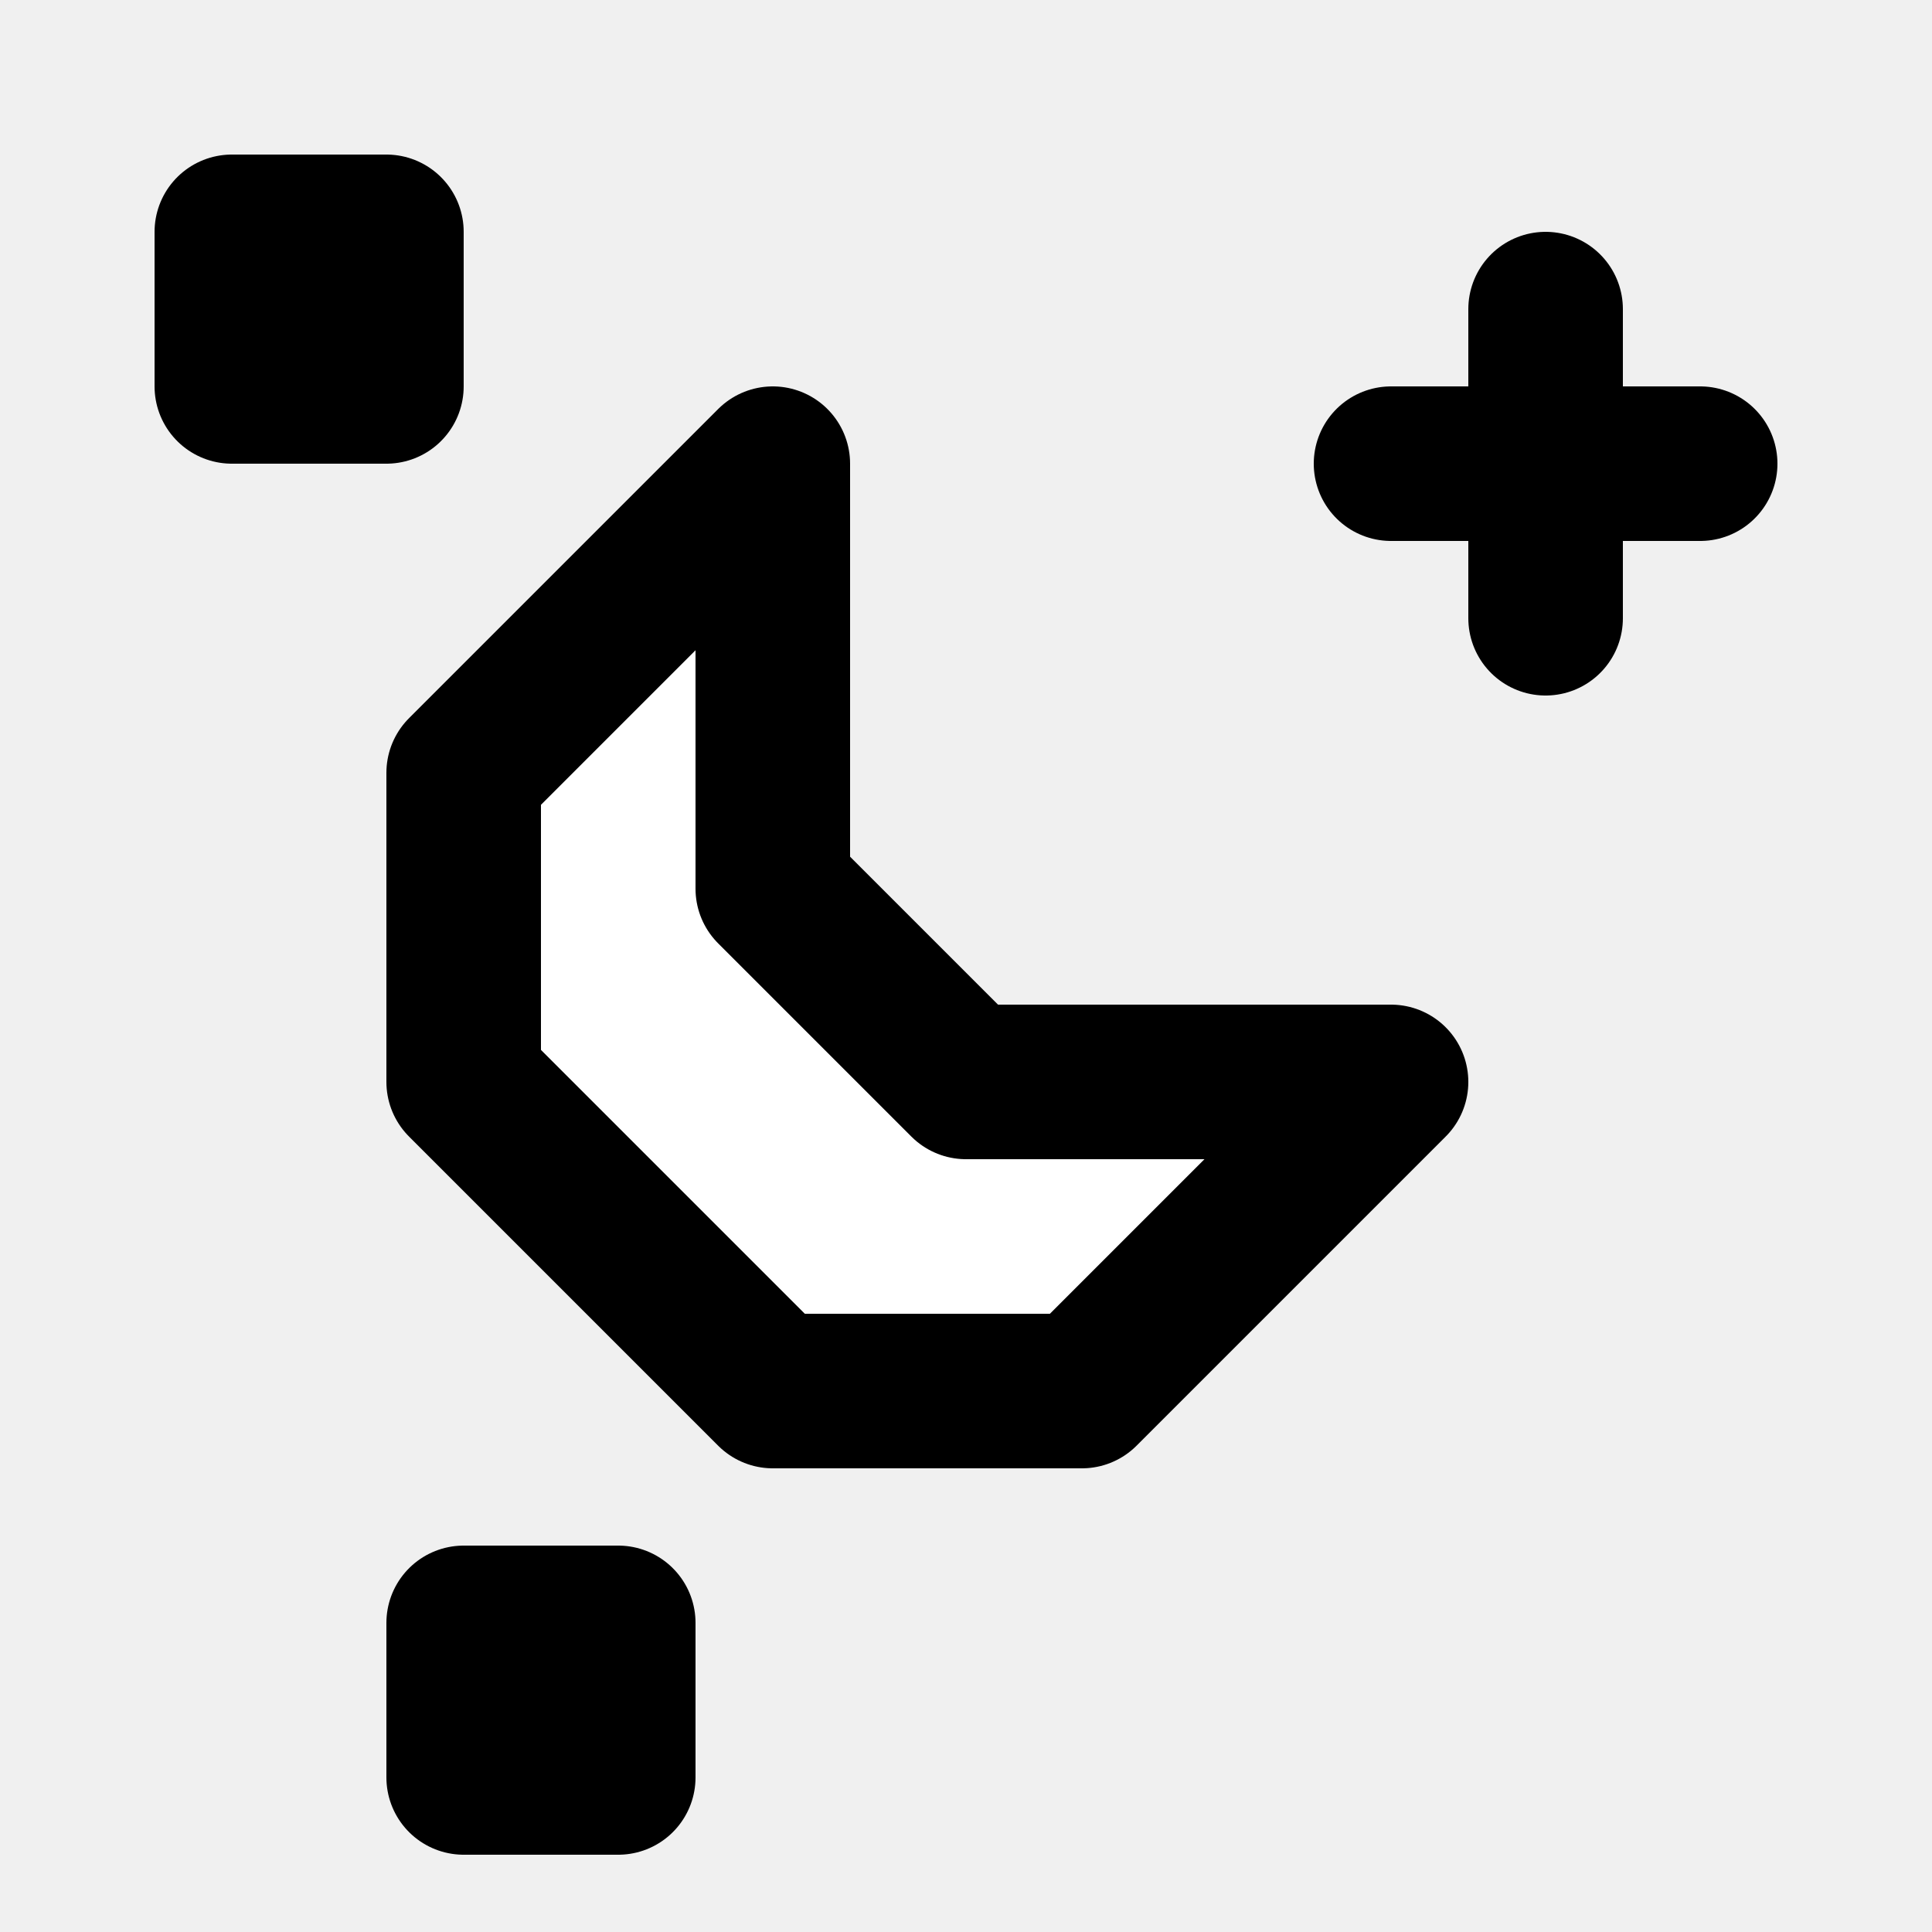
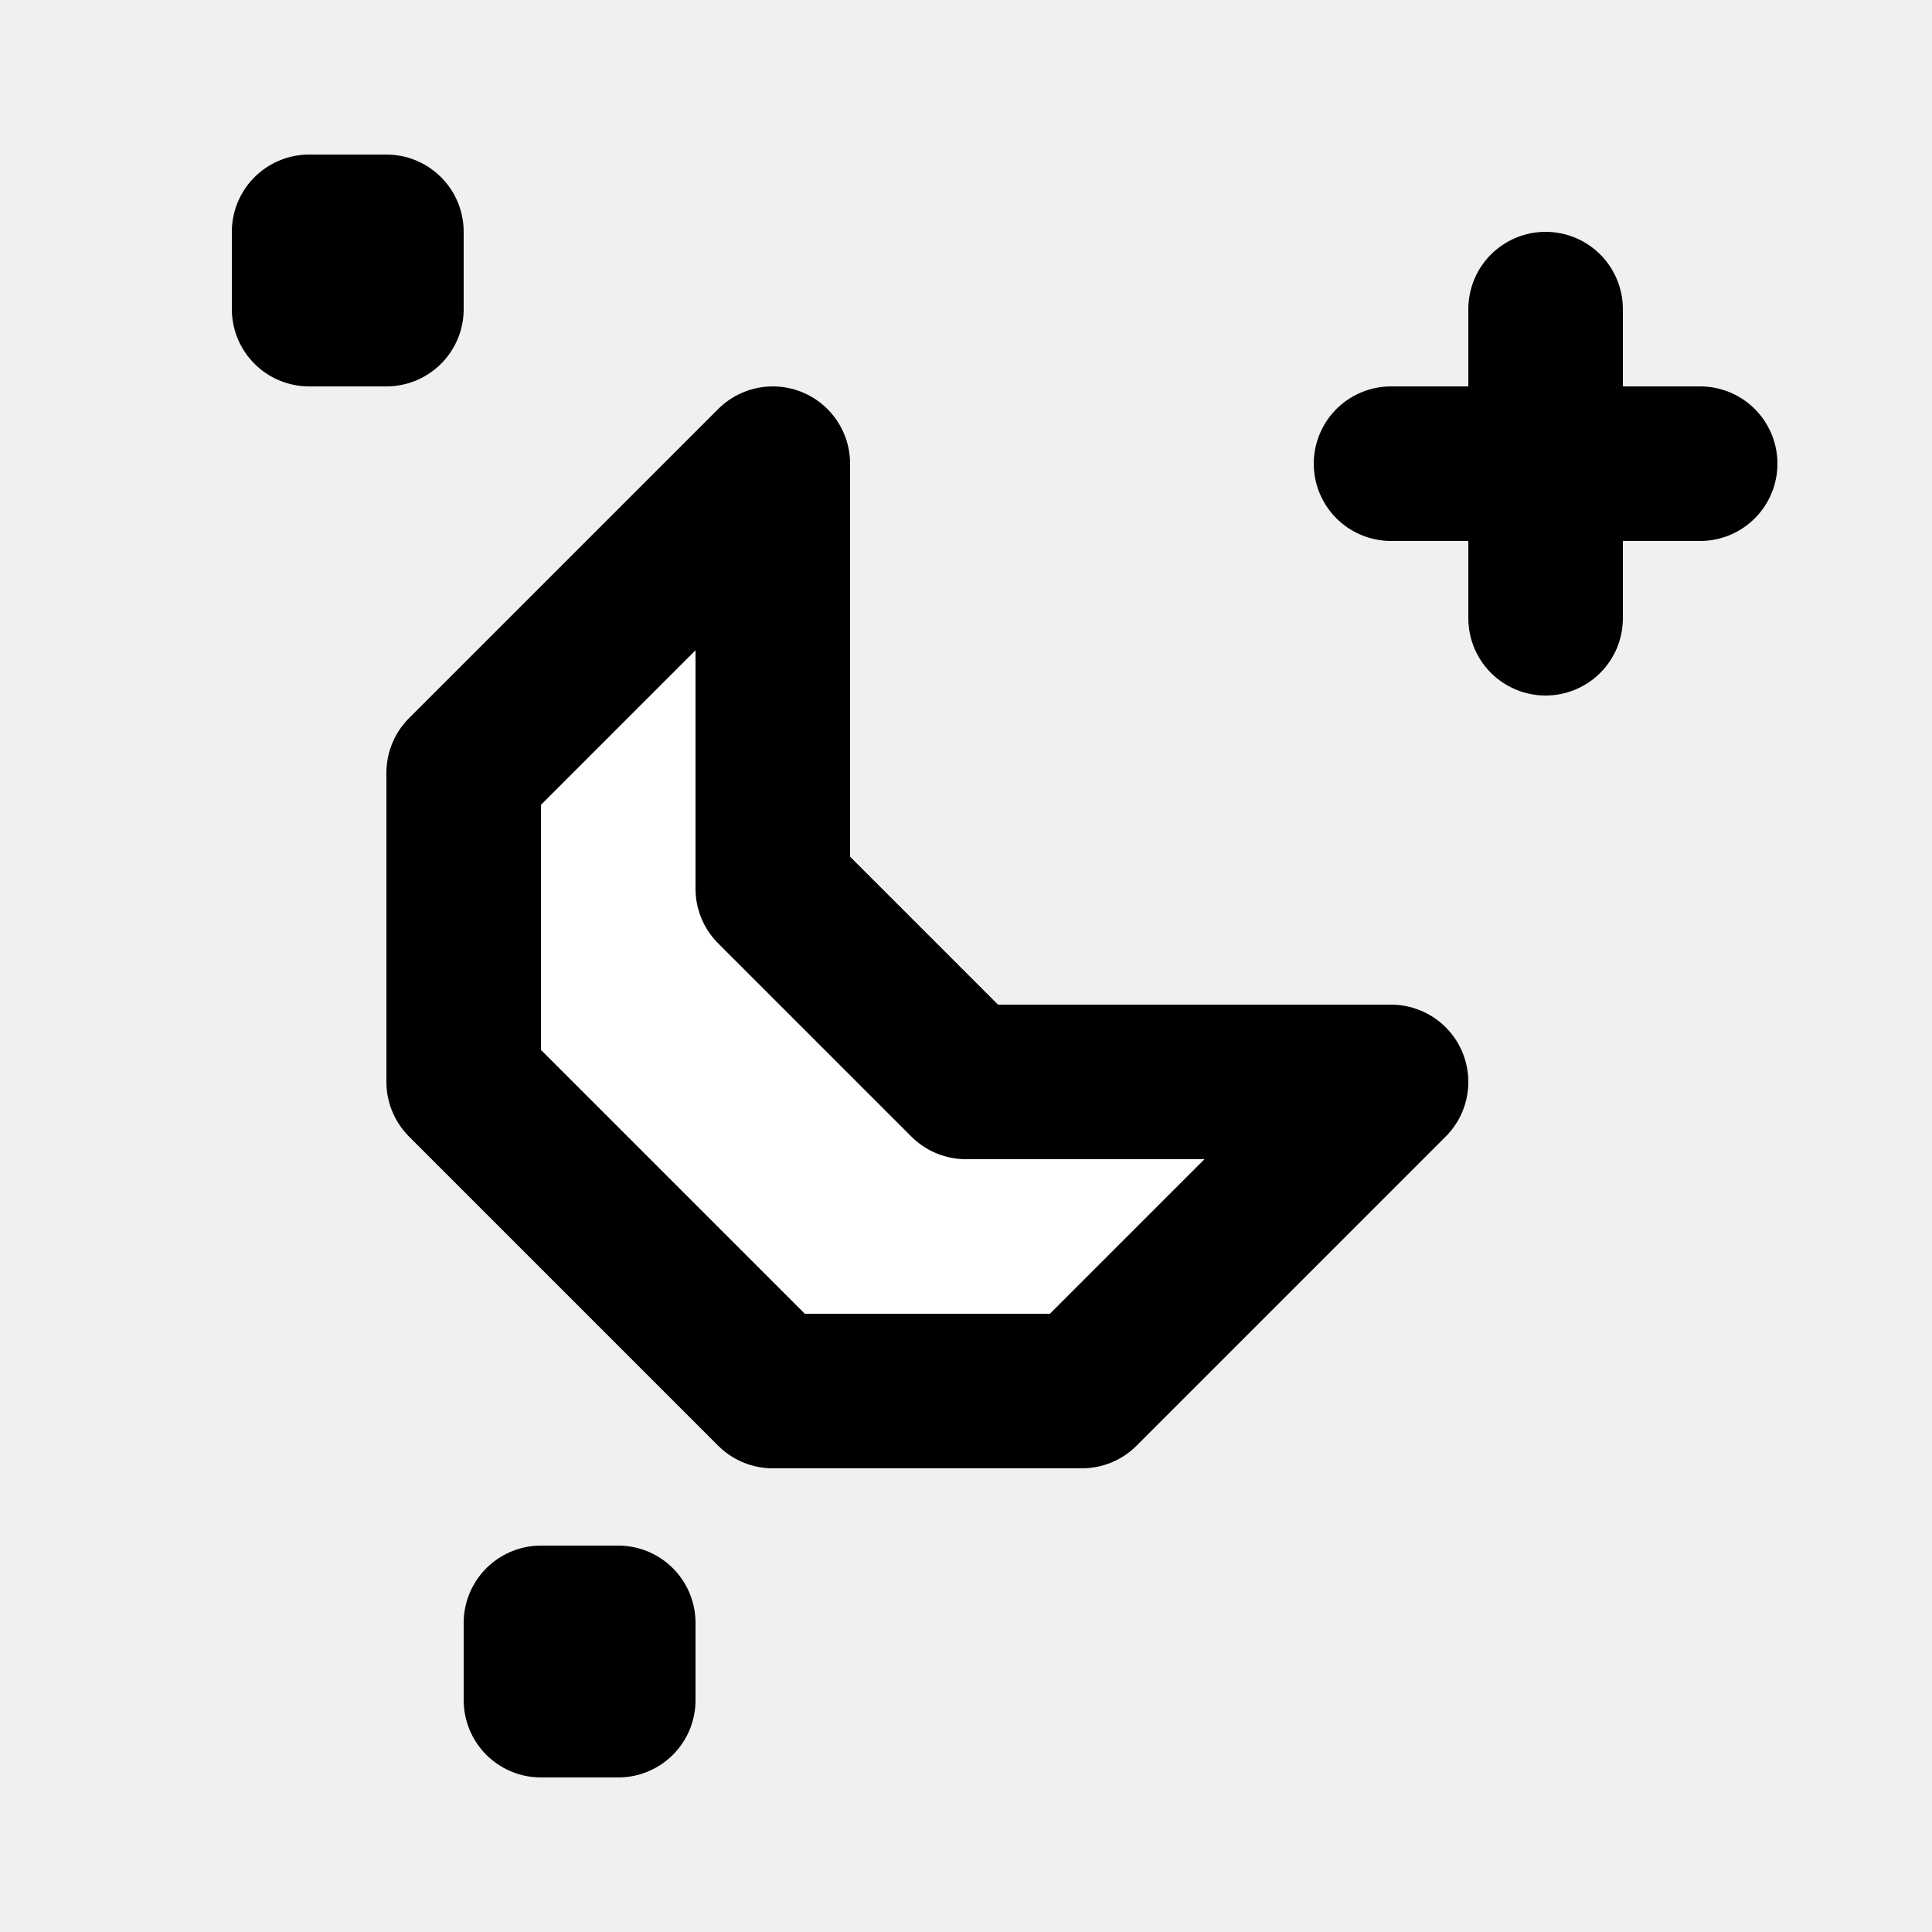
<svg xmlns="http://www.w3.org/2000/svg" width="25" height="25" viewBox="0 0 25 25" fill="none">
  <path d="M10 6L6 10V14L10 18H14L18 14H12.5L10 11.5V6Z" fill="white" stroke="black" stroke-width="2" stroke-miterlimit="10" stroke-linecap="round" stroke-linejoin="round" />
  <path d="M20 4V8" stroke="black" stroke-width="2" stroke-linecap="round" />
  <path d="M18 6H22" stroke="black" stroke-width="2" stroke-linecap="round" />
-   <path d="M8 21H6V23H8V21Z" stroke="black" stroke-width="2" stroke-linecap="round" stroke-linejoin="round" />
-   <path d="M5 3H3V5H5V3Z" stroke="black" stroke-width="2" stroke-linecap="round" stroke-linejoin="round" />
+   <path d="M8 21H7V22H8V21Z" stroke="black" stroke-width="2" stroke-linecap="round" stroke-linejoin="round" />
+   <path d="M5 3H4V4H5V3Z" stroke="black" stroke-width="2" stroke-linecap="round" stroke-linejoin="round" />
</svg>
